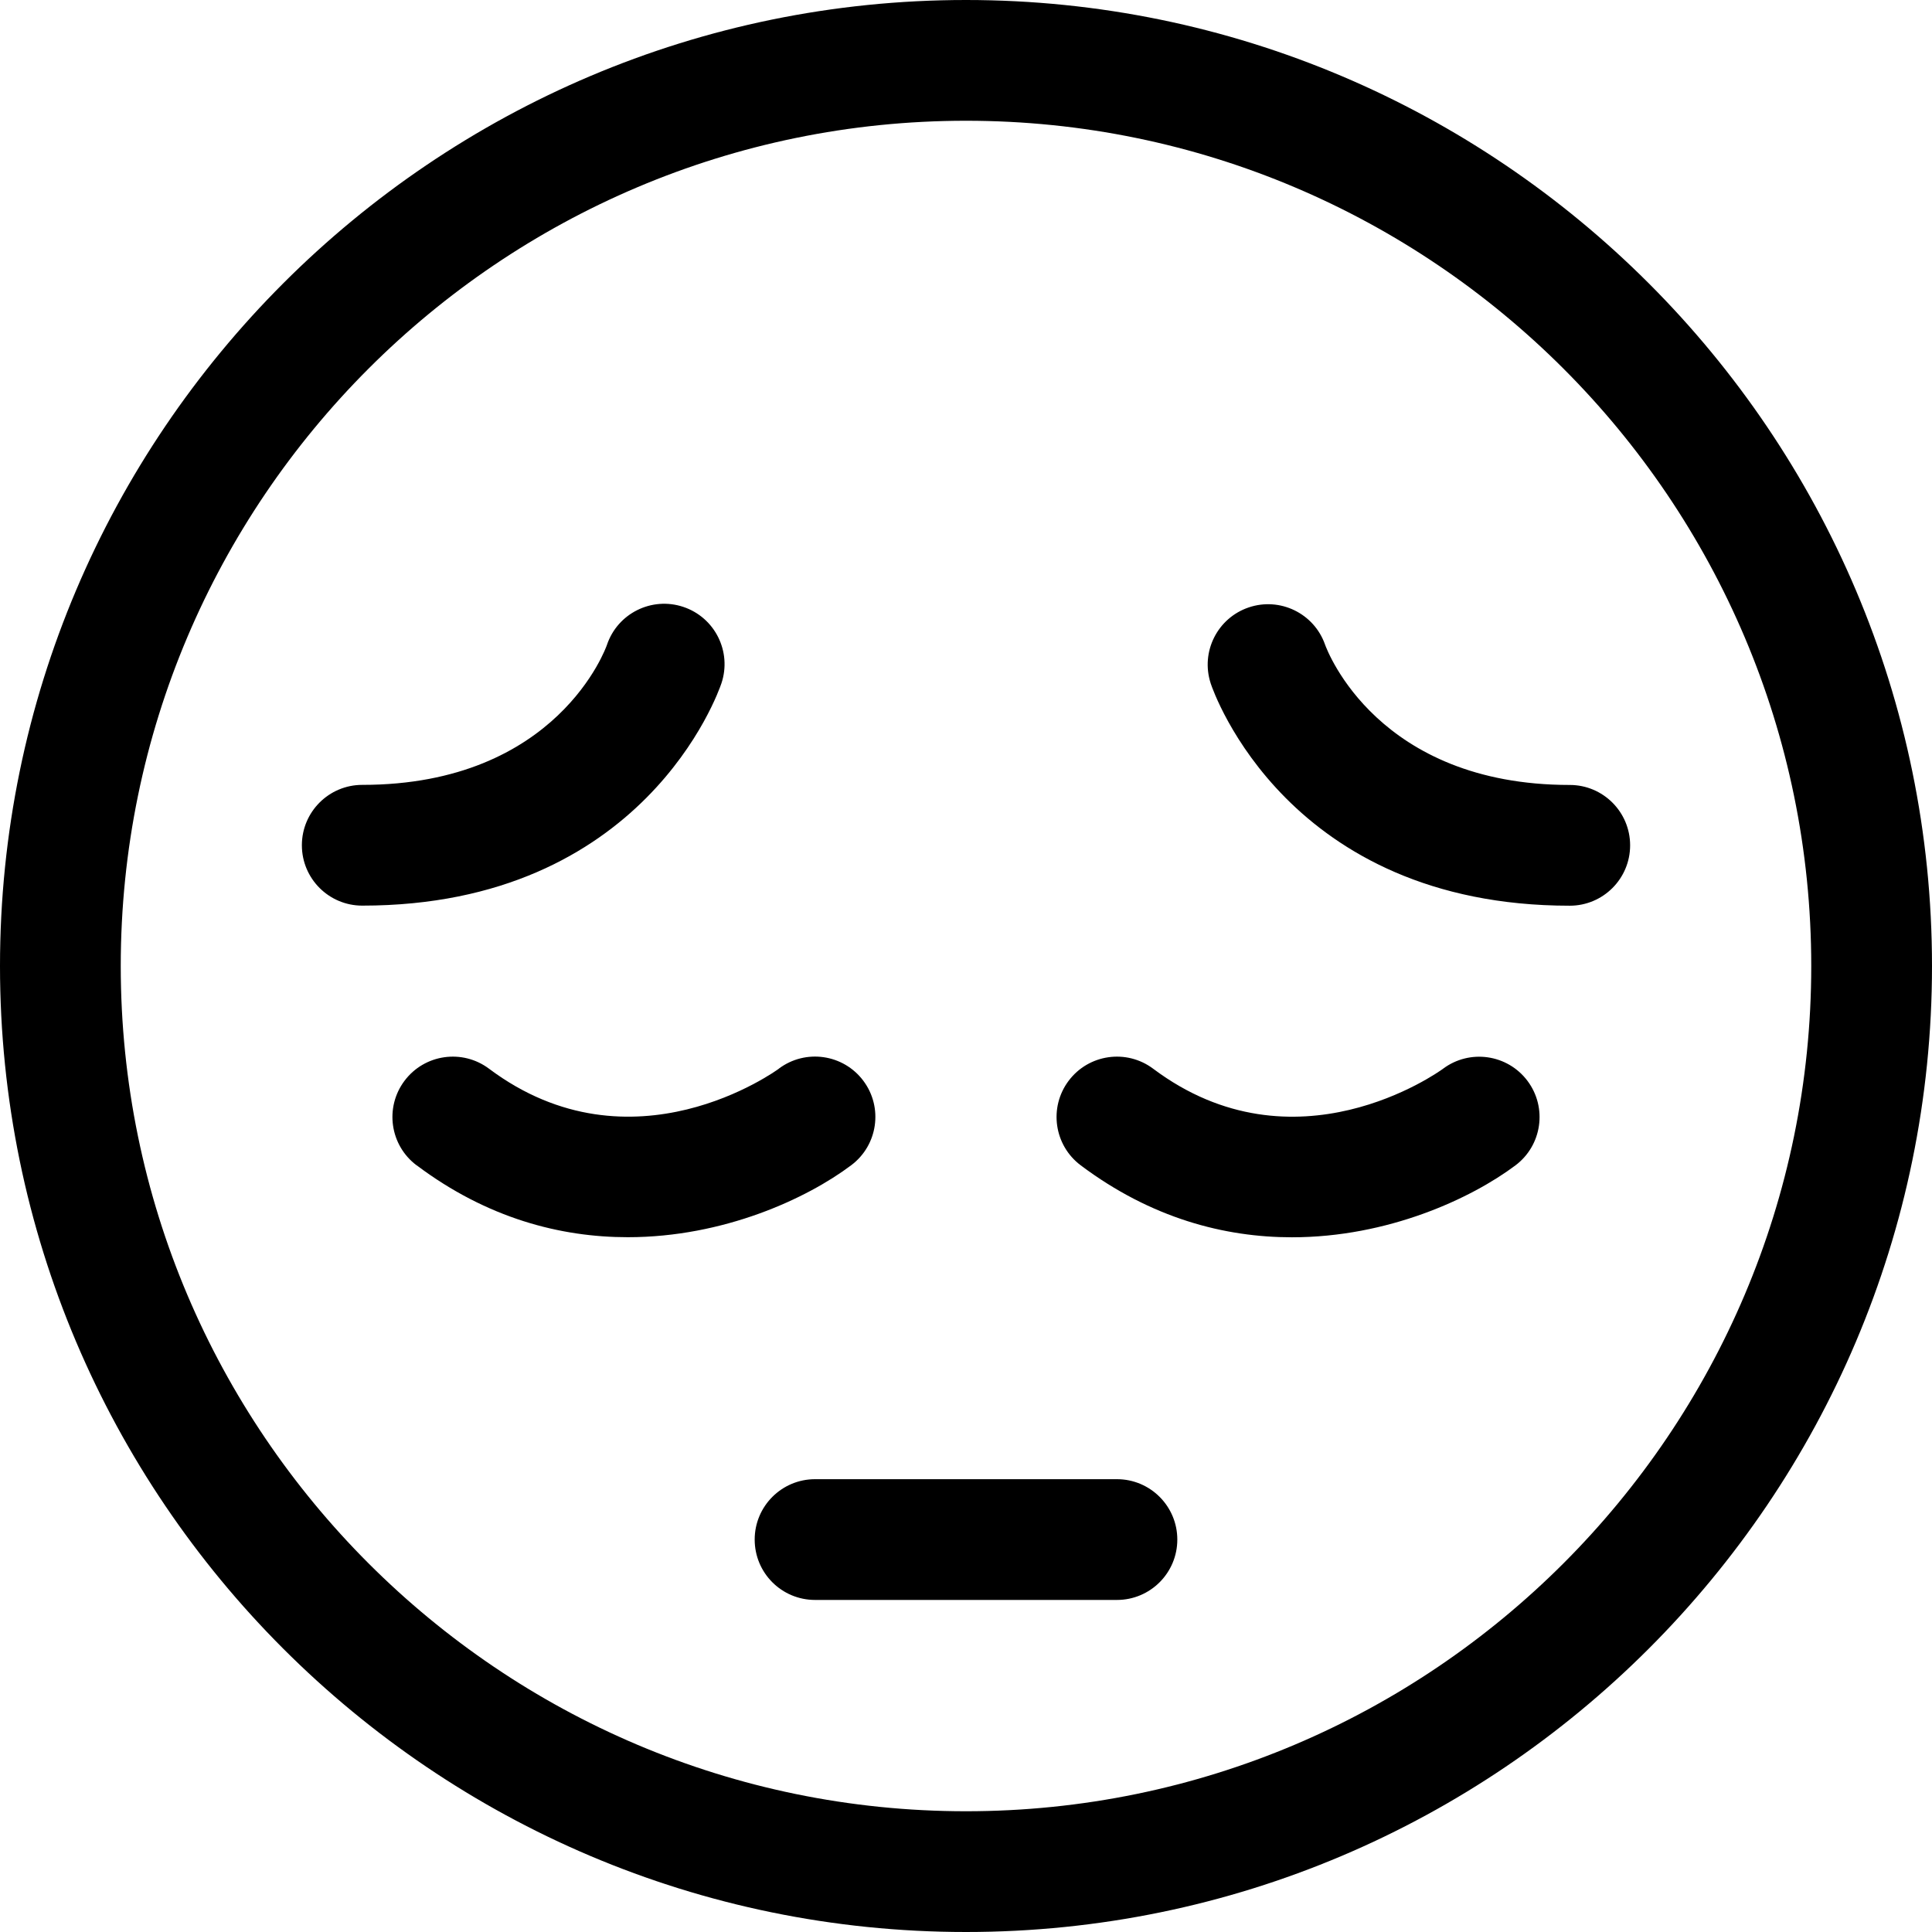
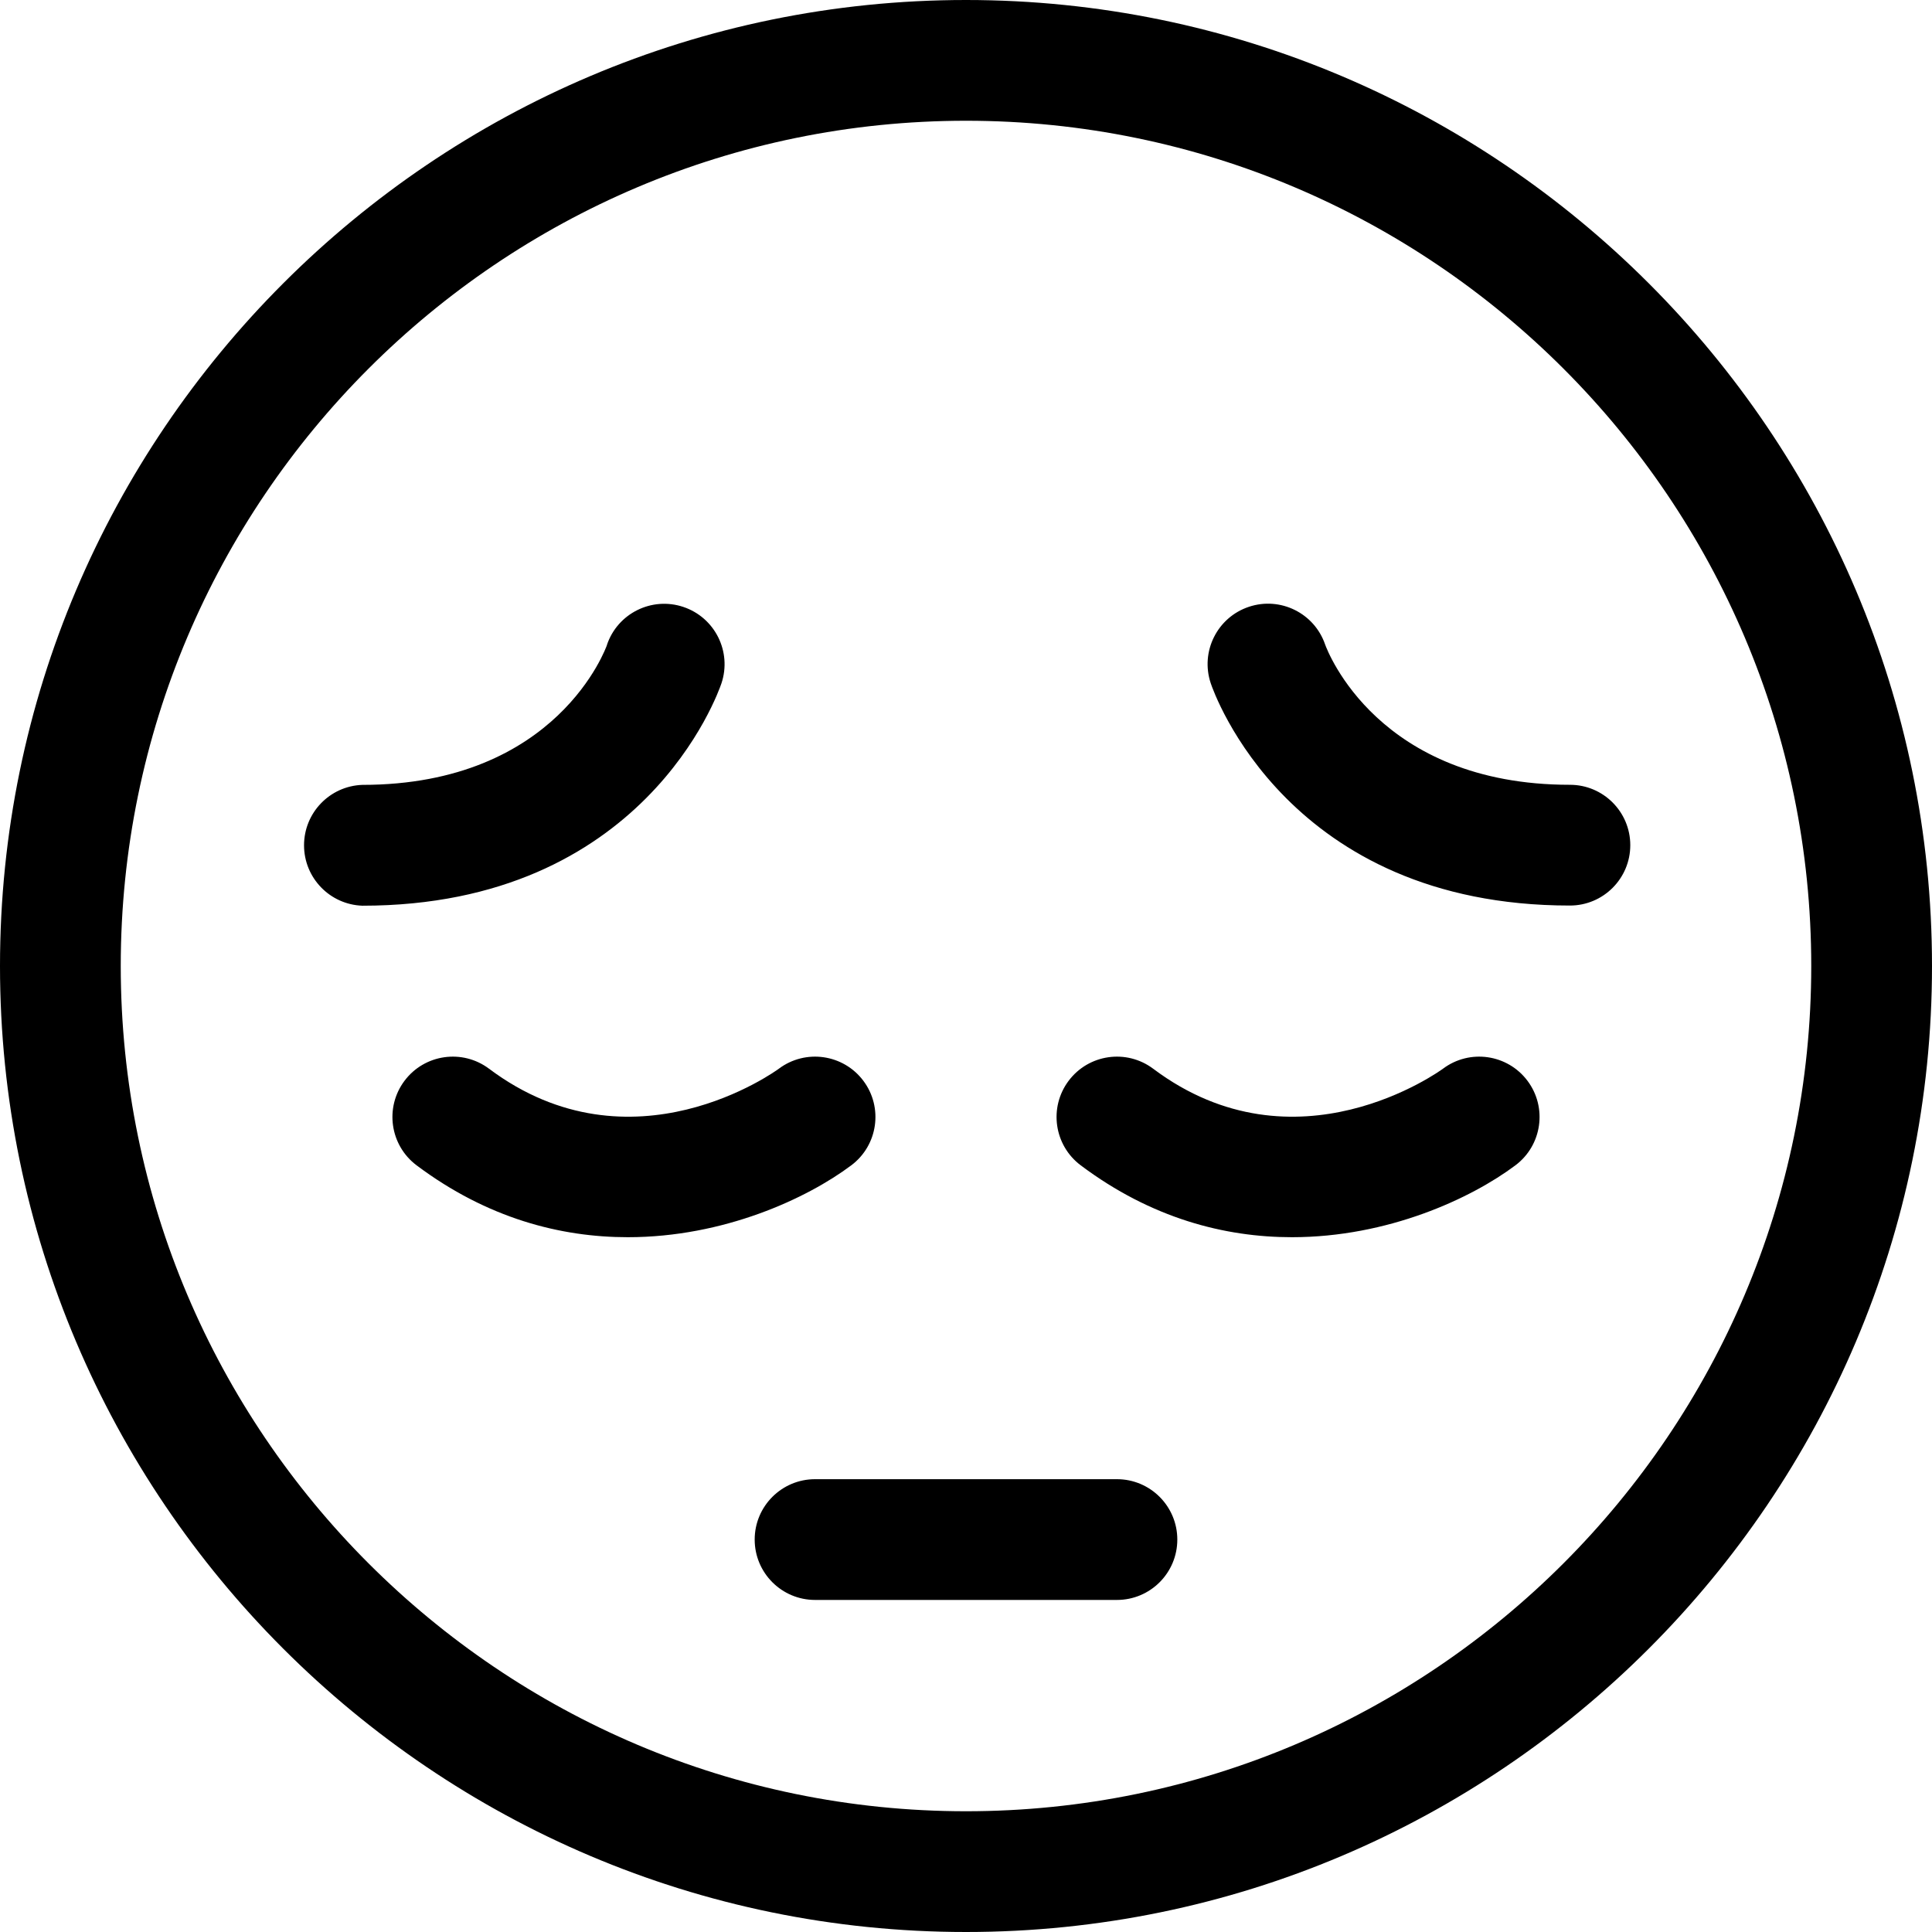
<svg xmlns="http://www.w3.org/2000/svg" width="24" height="24" fill="none" viewBox="0 0 24 24">
-   <path fill="currentColor" fill-rule="evenodd" d="M0 12c0 6.616 5.384 12 12 12s12-5.384 12-12S18.616 0 12 0 0 5.384 0 12m1.5 0C1.5 6.21 6.21 1.5 12 1.5S22.5 6.21 22.5 12 17.79 22.5 12 22.5 1.5 17.79 1.5 12m3.675 2.475c.878.66 1.79.894 2.624.894 1.192 0 2.226-.481 2.775-.894a.749.749 0 1 0-.899-1.2v.001c-.024.017-1.822 1.332-3.6 0a.75.75 0 0 0-.9 1.2m10.874.894c-.835 0-1.746-.235-2.624-.894a.749.749 0 1 1 .9-1.2c1.76 1.32 3.543.042 3.599.002l.001-.001a.749.749 0 1 1 .9 1.2c-.55.412-1.584.893-2.776.893m-1.01-6.882c.037.113.96 2.763 4.461 2.763a.75.75 0 1 0 0-1.5c-2.38 0-3.01-1.66-3.04-1.744a.75.75 0 0 0-1.421.48M4.5 11.25a.75.75 0 1 1 0-1.5c2.432 0 3.033-1.72 3.039-1.737a.749.749 0 1 1 1.423.475C8.924 8.6 8 11.25 4.5 11.25m4.875 7.875c0 .415.335.75.75.75h3.75a.75.75 0 1 0 0-1.5h-3.75a.75.75 0 0 0-.75.75" clip-rule="evenodd" />
+   <path fill="currentColor" d="M12 0c6.616 0 12 5.384 12 12s-5.384 12-12 12S0 18.616 0 12 5.384 0 12 0m0 1.5C6.21 1.5 1.5 6.21 1.5 12S6.21 22.5 12 22.5 22.5 17.79 22.5 12 17.79 1.5 12 1.5m1.875 16.875a.75.75 0 1 1 0 1.5h-3.75a.75.75 0 1 1 0-1.5zm-4.2-5.099a.75.75 0 1 1 .9 1.2c-.55.412-1.584.893-2.776.893-.834 0-1.746-.234-2.624-.893a.75.75 0 1 1 .9-1.2c1.774 1.33 3.569.023 3.6 0m8.25 0a.75.75 0 1 1 .9 1.2c-.55.412-1.584.893-2.776.893-.834 0-1.746-.234-2.624-.893a.75.75 0 1 1 .9-1.2c1.772 1.33 3.568.023 3.6 0M7.539 8.013a.75.75 0 0 1 1.423.476c-.04.117-.965 2.762-4.461 2.762A.751.751 0 0 1 4.5 9.75c2.432 0 3.033-1.72 3.04-1.737m7.974-.475a.75.75 0 0 1 .947.468c.03.083.66 1.743 3.041 1.743a.75.75 0 1 1 0 1.5c-3.497 0-4.423-2.644-4.462-2.762a.75.75 0 0 1 .474-.949" />
</svg>
